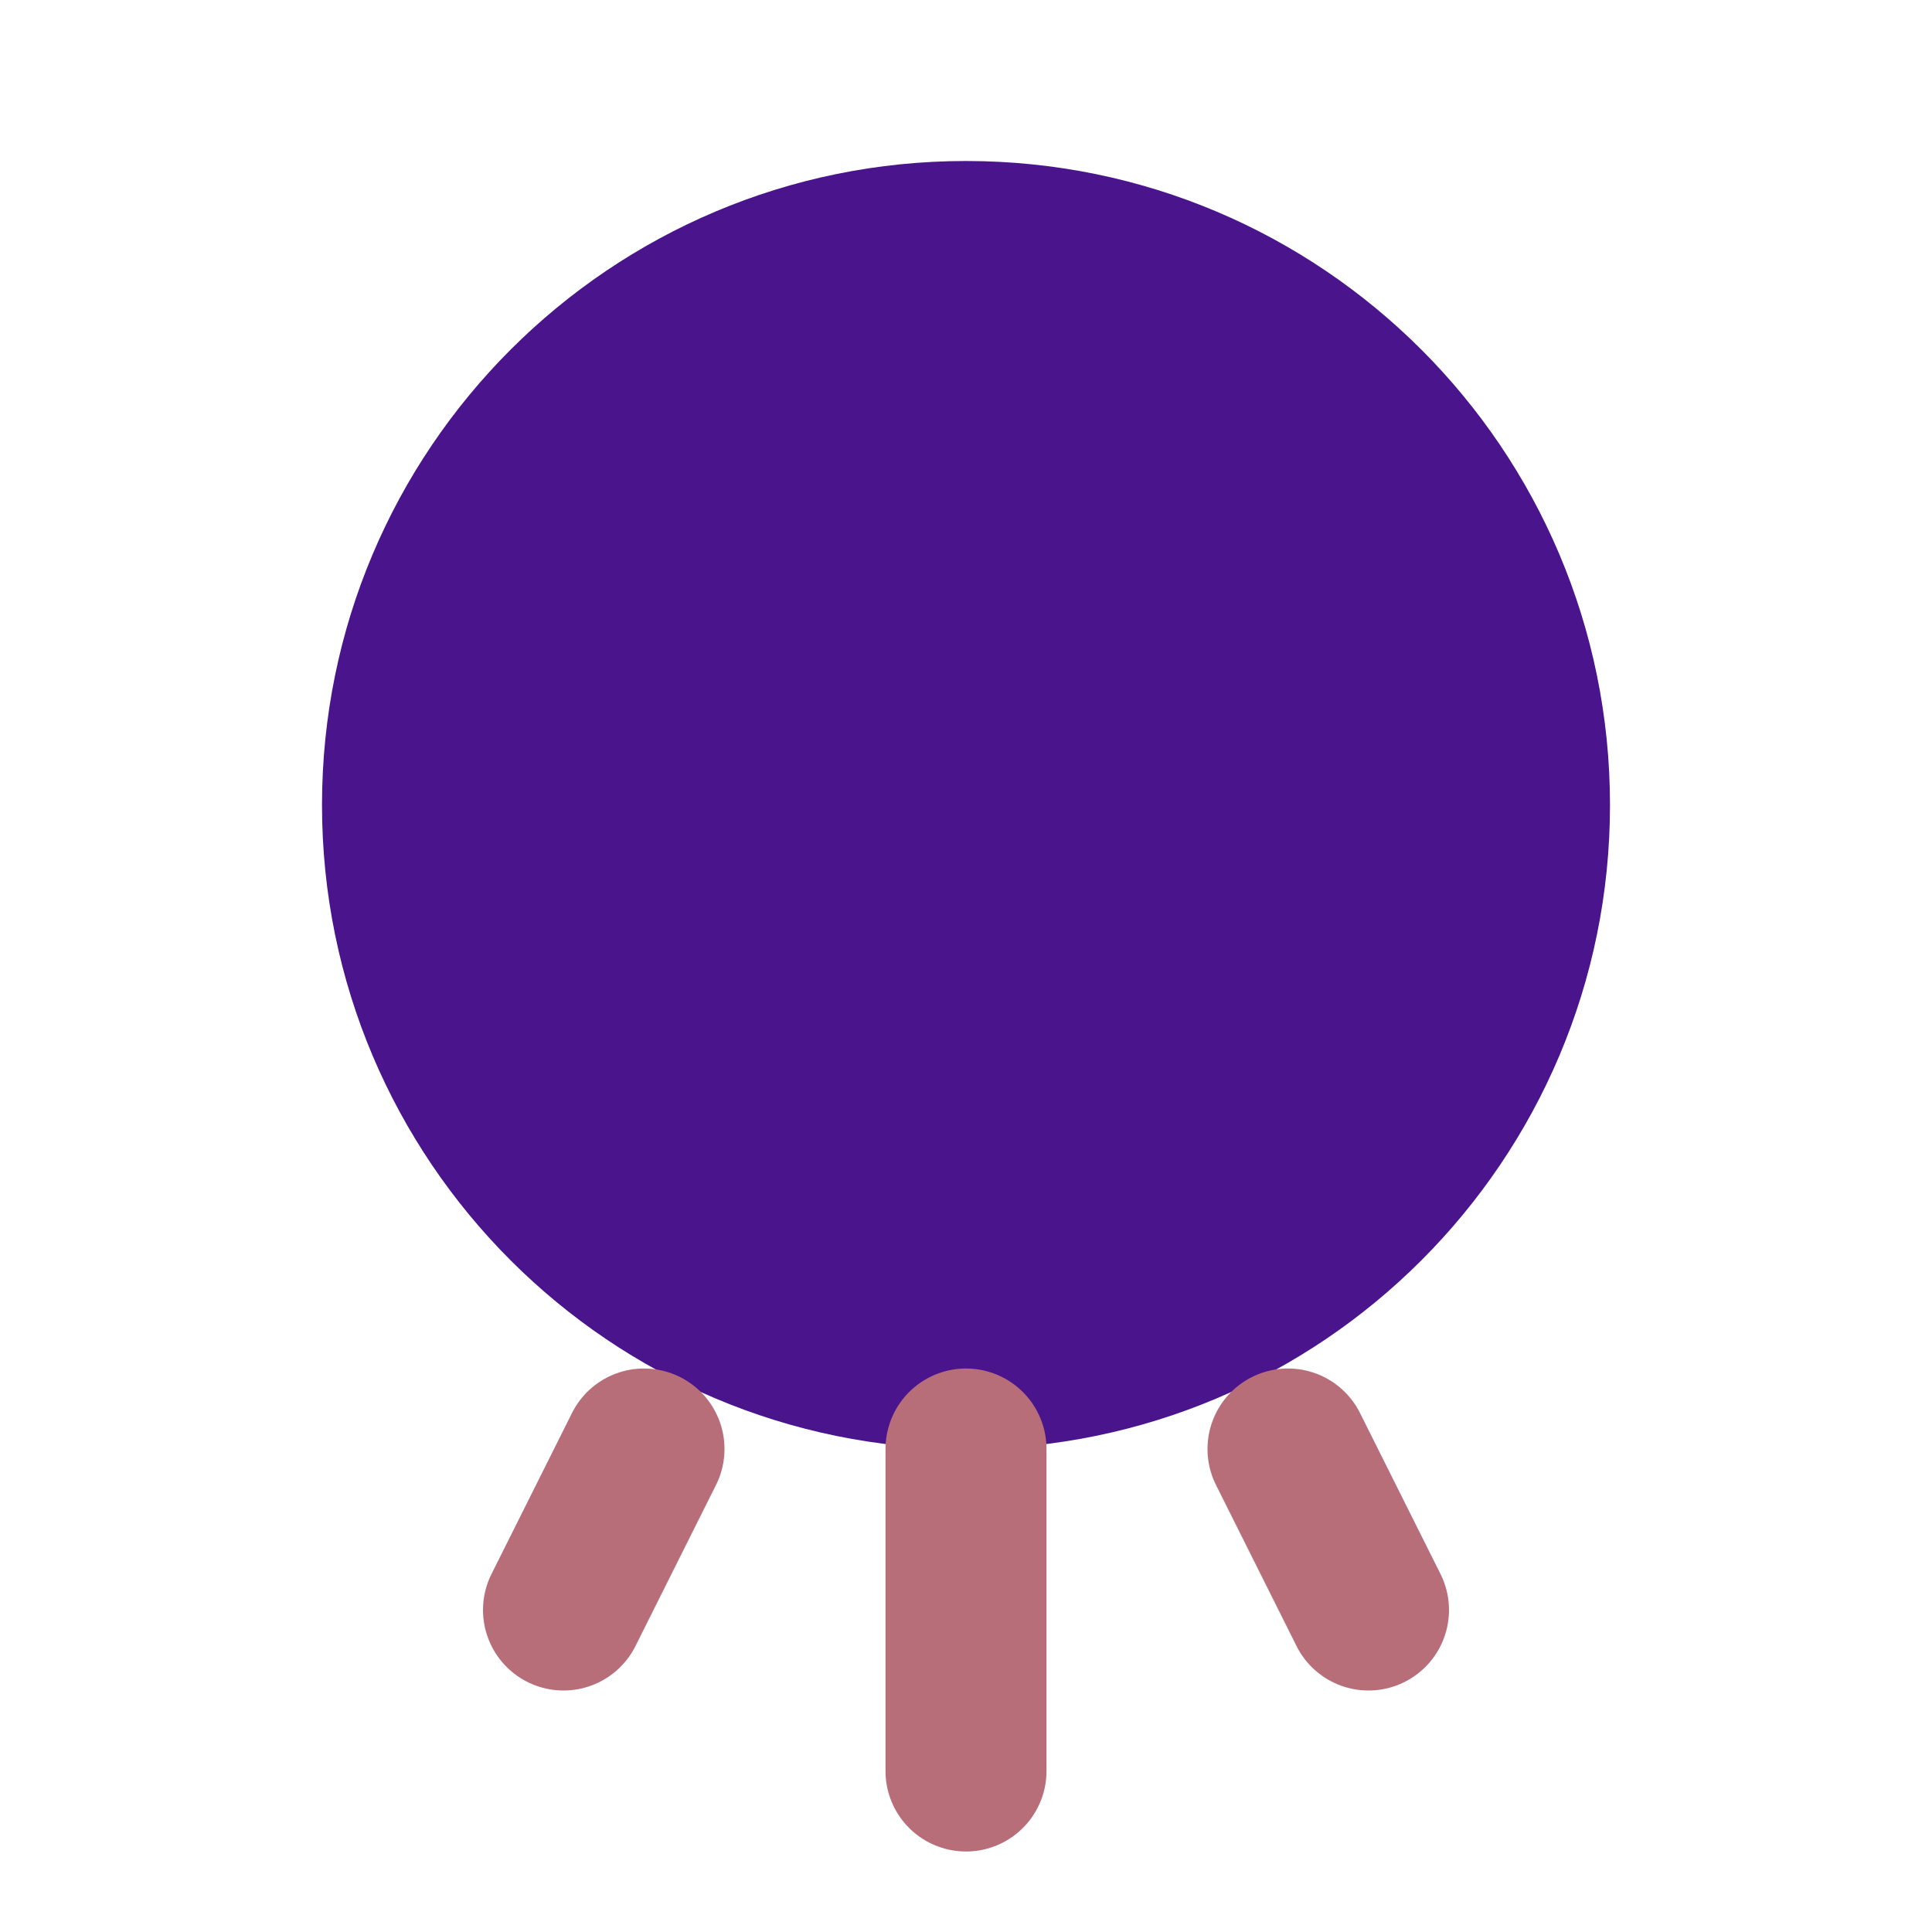
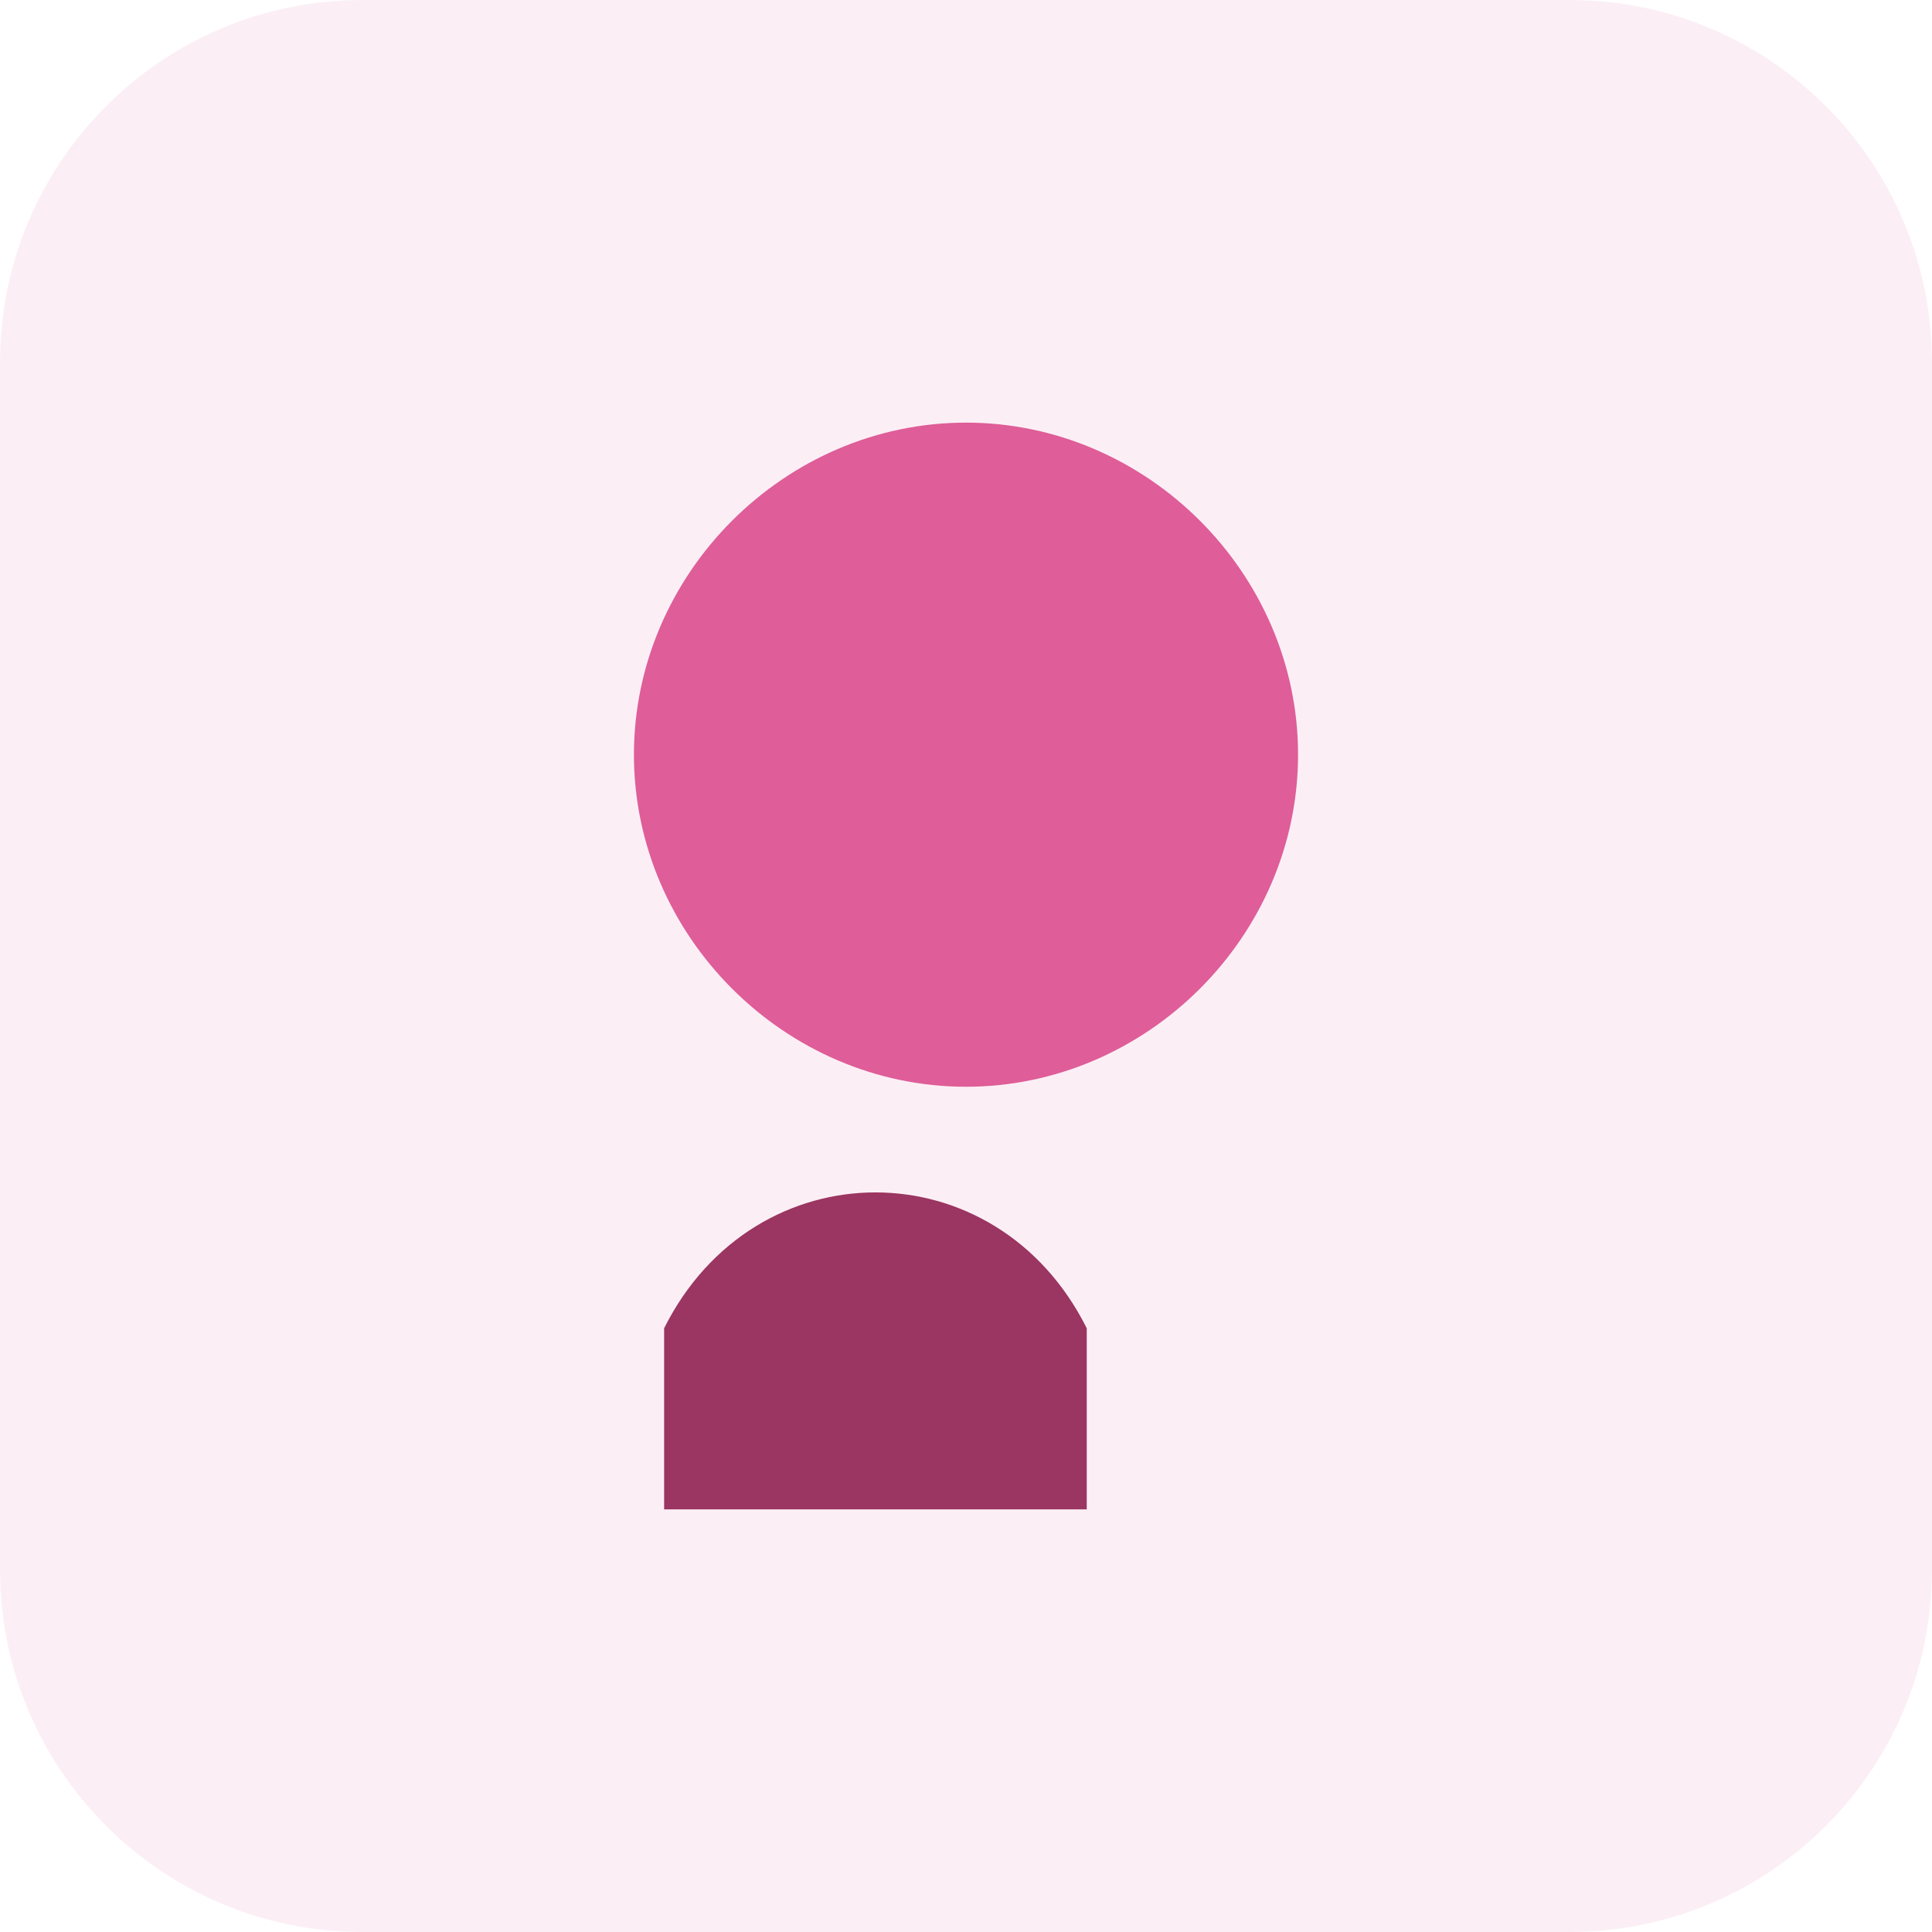
- <svg xmlns="http://www.w3.org/2000/svg" width="24" height="24" viewBox="0 0 24 24" fill="none">
-   <path d="M12 2C16.418 2 20 5.582 20 10C20 14.418 16.418 18 12 18C7.582 18 4 14.418 4 10C4 5.582 7.582 2 12 2Z" fill="#4A148C" />
-   <path d="M12 18V22M8 18L7 20M16 18L17 20" stroke="#B76E79" stroke-width="2" stroke-linecap="round" />
+ <svg xmlns="http://www.w3.org/2000/svg" viewBox="0 0 64 64">
+   <rect width="64" height="64" rx="12" fill="#fbeff5" />
+   <path d="M32 14c6 0 11 5 11 11s-5 11-11 11-11-5-11-11 5-11 11-11z" fill="#df5d98" />
+   <path d="M22 44c3-6 11-6 14 0v6H22v-6z" fill="#9b3561" />
</svg>
